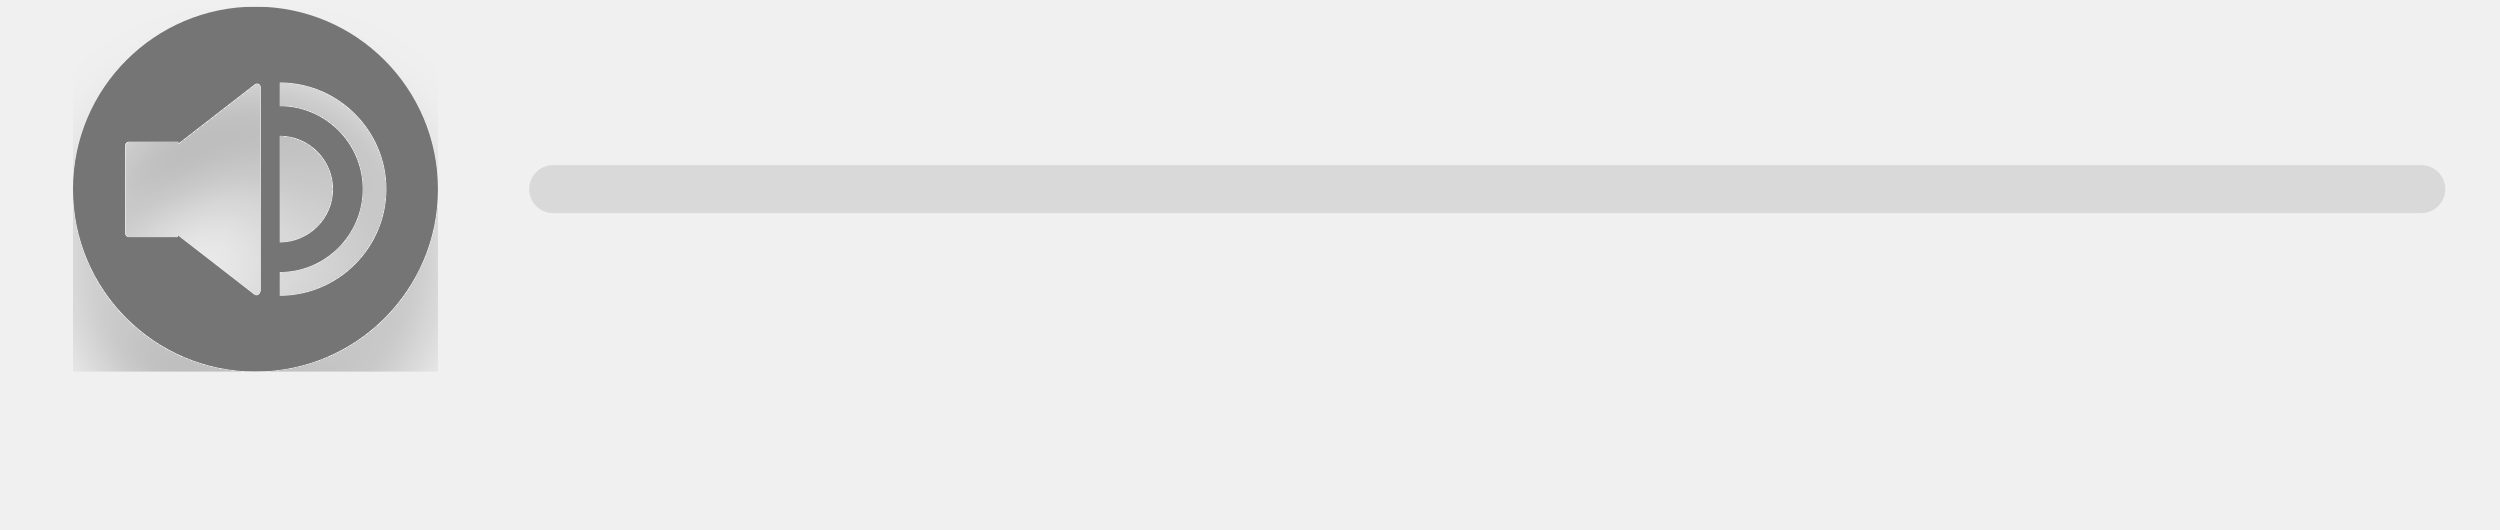
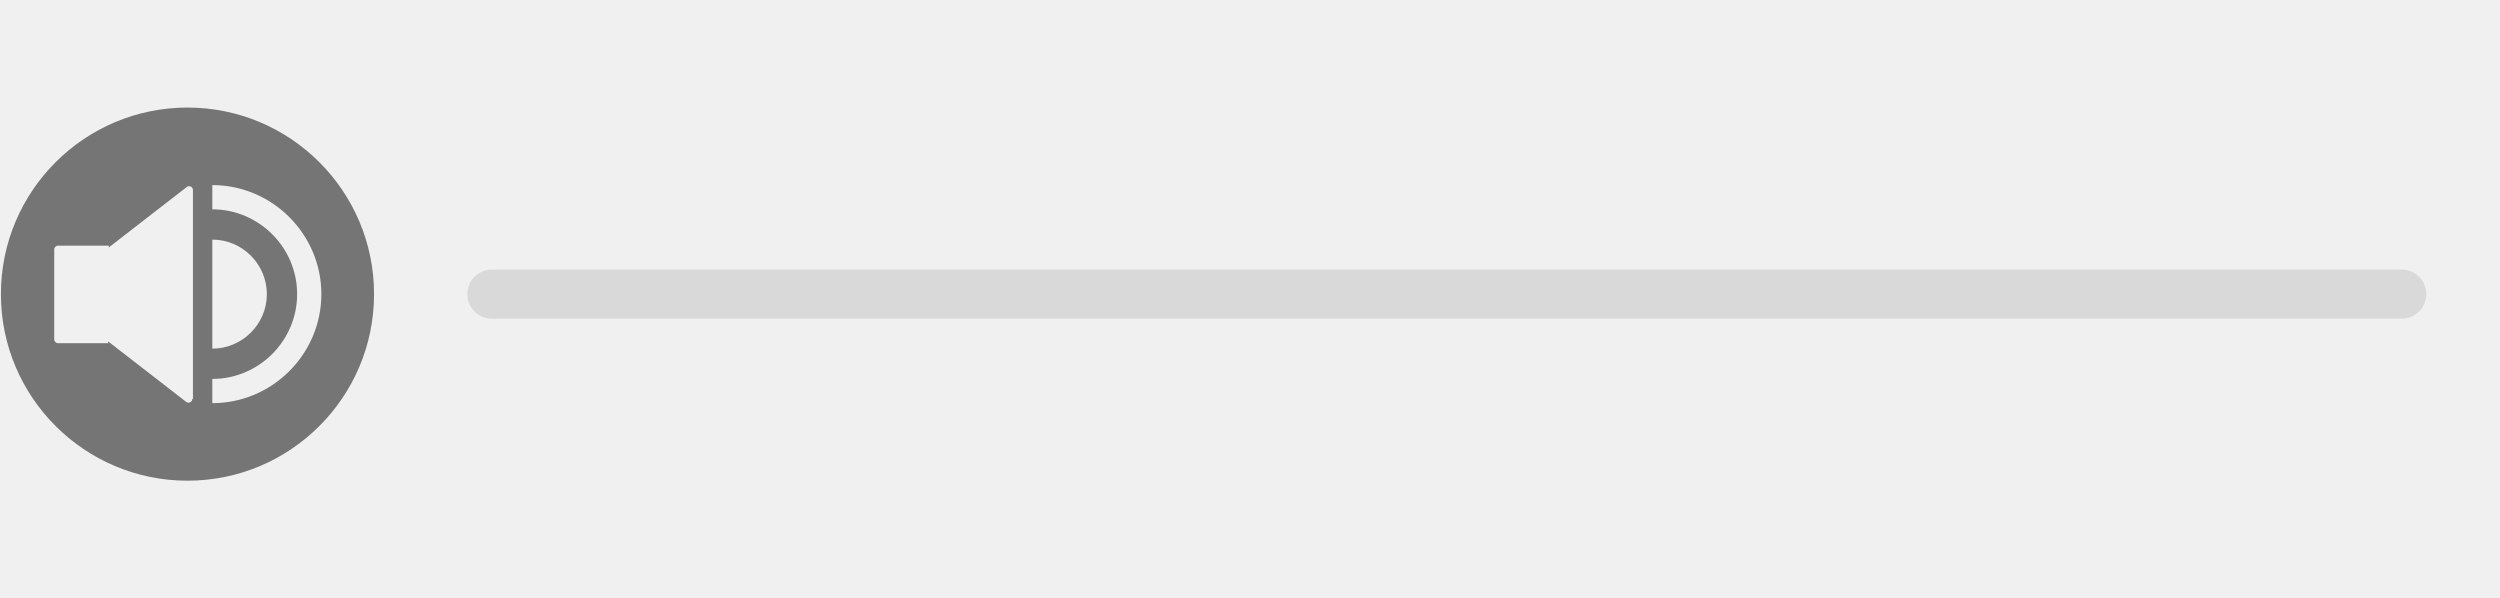
- <svg xmlns="http://www.w3.org/2000/svg" width="137" height="29" viewBox="0 0 137 29" fill="none">
-   <g clip-path="url(#clip0_331_1864)" filter="url(#filter0_d_331_1864)">
-     <path d="M14 0.364C8.481 0.364 4 4.844 4 10.364C4 15.883 8.481 20.364 14 20.364C19.52 20.364 24 15.883 24 10.364C24 4.844 19.52 0.364 14 0.364ZM14.26 15.981C14.26 16.143 14.065 16.24 13.935 16.143L9.747 12.896V12.994H7.052C6.955 12.994 6.857 12.896 6.857 12.799V7.961C6.857 7.864 6.955 7.766 7.052 7.766H9.779V7.864L13.967 4.617C14.097 4.52 14.292 4.617 14.292 4.779V15.981H14.26ZM15.331 7.442C16.954 7.442 18.253 8.773 18.253 10.364C18.253 11.987 16.922 13.286 15.331 13.286V7.442ZM15.331 16.208V14.909C17.831 14.909 19.877 12.864 19.877 10.364C19.877 7.864 17.831 5.818 15.331 5.818V4.52C18.546 4.52 21.175 7.149 21.175 10.364C21.175 13.578 18.546 16.208 15.331 16.208Z" fill="#757575" />
+ <svg xmlns="http://www.w3.org/2000/svg" width="134" height="32" viewBox="0 0 134 32" fill="none">
+   <g clip-path="url(#clip0_1155_907)">
+     <path d="M10.049 5.765C4.53 5.765 0.049 10.246 0.049 15.765C0.049 21.285 4.53 25.765 10.049 25.765C15.569 25.765 20.049 21.285 20.049 15.765C20.049 10.246 15.569 5.765 10.049 5.765ZM10.309 21.382C10.309 21.544 10.114 21.642 9.984 21.544L5.796 18.298V18.395H3.101C3.004 18.395 2.906 18.298 2.906 18.2V13.363C2.906 13.265 3.004 13.168 3.101 13.168H5.829V13.265L10.017 10.018C10.147 9.921 10.341 10.018 10.341 10.181V21.382H10.309ZM11.38 12.843C13.004 12.843 14.303 14.174 14.303 15.765C14.303 17.389 12.971 18.687 11.38 18.687V12.843ZM11.38 21.609V20.311C13.88 20.311 15.926 18.265 15.926 15.765C15.926 13.265 13.88 11.22 11.38 11.22V9.921C14.595 9.921 17.225 12.551 17.225 15.765C17.225 18.98 14.595 21.609 11.38 21.609Z" fill="#757575" />
  </g>
-   <rect x="29" y="9.048" width="105" height="2.63" rx="1.315" fill="#D9D9D9" />
+   <rect x="25.049" y="14.45" width="105" height="2.63" rx="1.315" fill="#D9D9D9" />
  <defs>
-     <filter id="filter0_d_331_1864" x="0" y="0.364" width="28" height="28" filterUnits="userSpaceOnUse" color-interpolation-filters="sRGB">
-       <feFlood flood-opacity="0" result="BackgroundImageFix" />
-       <feColorMatrix in="SourceAlpha" type="matrix" values="0 0 0 0 0 0 0 0 0 0 0 0 0 0 0 0 0 0 127 0" result="hardAlpha" />
-       <feOffset dy="4" />
-       <feGaussianBlur stdDeviation="2" />
-       <feComposite in2="hardAlpha" operator="out" />
-       <feColorMatrix type="matrix" values="0 0 0 0 0 0 0 0 0 0 0 0 0 0 0 0 0 0 0.25 0" />
-       <feBlend mode="normal" in2="BackgroundImageFix" result="effect1_dropShadow_331_1864" />
-       <feBlend mode="normal" in="SourceGraphic" in2="effect1_dropShadow_331_1864" result="shape" />
-     </filter>
-     <clipPath id="clip0_331_1864">
-       <rect width="20" height="20" fill="white" transform="translate(4 0.363708)" />
+     <clipPath id="clip0_1155_907">
+       <rect width="20" height="20" fill="white" transform="translate(0.0493164 5.76526)" />
    </clipPath>
  </defs>
</svg>
